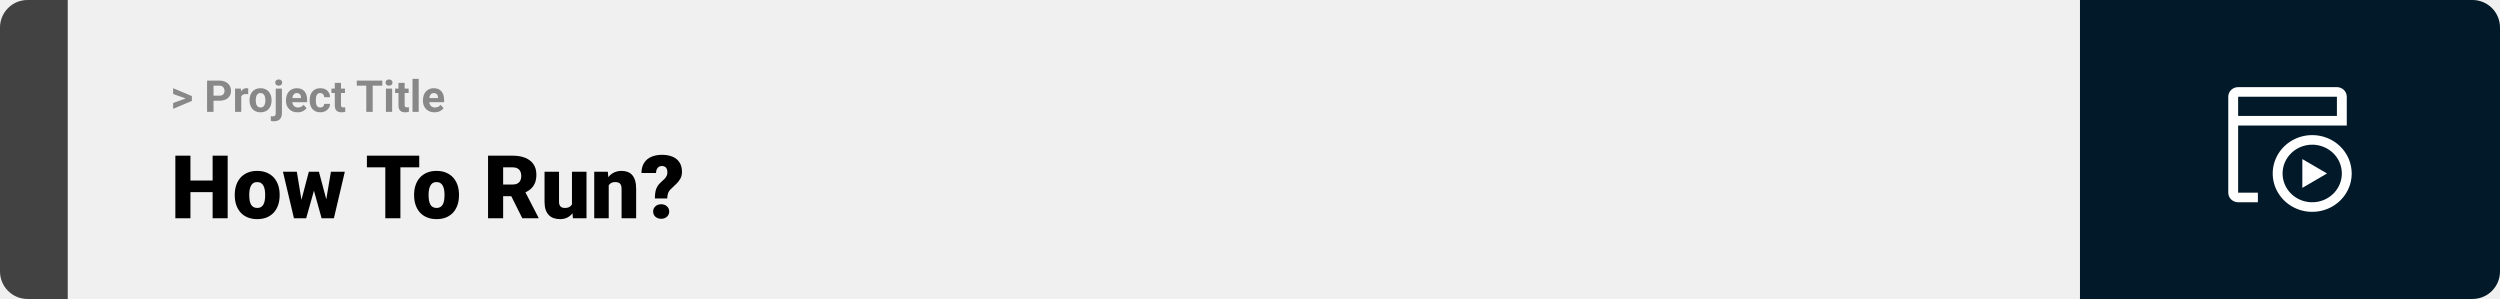
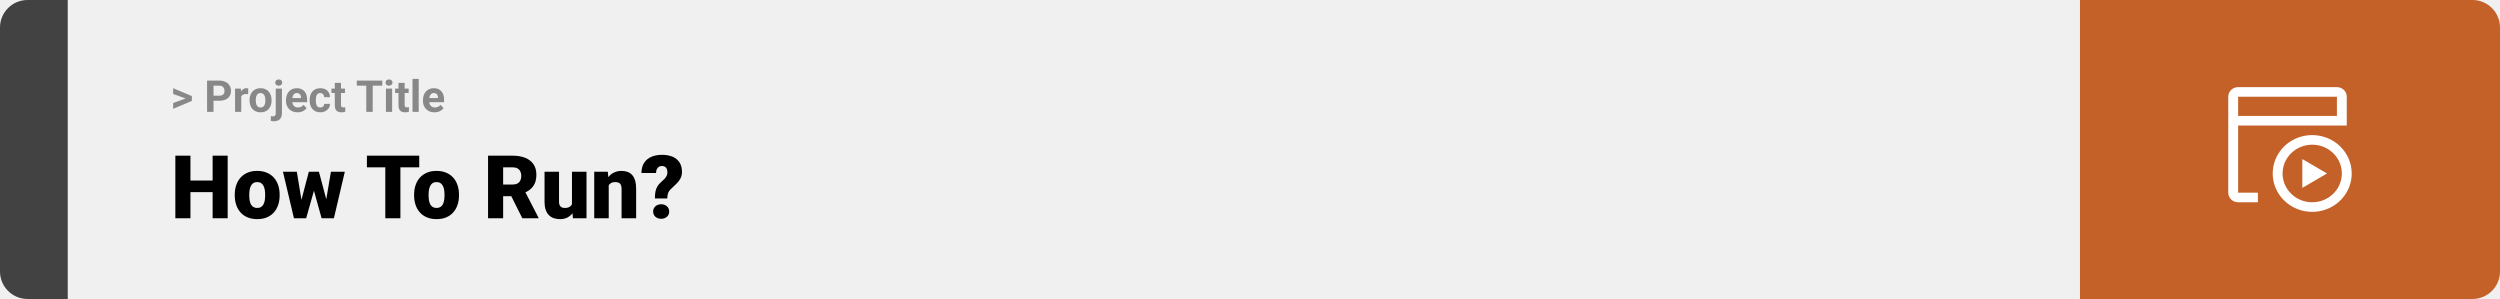
<svg xmlns="http://www.w3.org/2000/svg" width="1363" height="163" viewBox="0 0 1363 163" fill="none">
  <path d="M0 15C0 6.716 6.716 0 15 0H37V163H15C6.716 163 0 156.284 0 148V15Z" fill="#424242" />
  <rect width="1097" height="163" transform="translate(37)" fill="#F0F0F0" />
  <path d="M101.906 53.922L94.394 51.238V48.086L104.602 52.375V54.637L101.906 53.922ZM94.394 56.172L101.918 53.43L104.602 52.785V55.035L94.394 59.324V56.172ZM119.543 54.918H115.195V52.176H119.543C120.215 52.176 120.762 52.066 121.184 51.848C121.605 51.621 121.914 51.309 122.109 50.91C122.305 50.512 122.402 50.062 122.402 49.562C122.402 49.055 122.305 48.582 122.109 48.145C121.914 47.707 121.605 47.355 121.184 47.09C120.762 46.824 120.215 46.691 119.543 46.691H116.414V61H112.898V43.938H119.543C120.879 43.938 122.023 44.18 122.977 44.664C123.938 45.141 124.672 45.801 125.18 46.645C125.688 47.488 125.941 48.453 125.941 49.539C125.941 50.641 125.688 51.594 125.18 52.398C124.672 53.203 123.938 53.824 122.977 54.262C122.023 54.699 120.879 54.918 119.543 54.918ZM131.531 51.086V61H128.156V48.32H131.332L131.531 51.086ZM135.352 48.238L135.293 51.367C135.129 51.344 134.93 51.324 134.695 51.309C134.469 51.285 134.262 51.273 134.074 51.273C133.598 51.273 133.184 51.336 132.832 51.461C132.488 51.578 132.199 51.754 131.965 51.988C131.738 52.223 131.566 52.508 131.449 52.844C131.34 53.18 131.277 53.562 131.262 53.992L130.582 53.781C130.582 52.961 130.664 52.207 130.828 51.52C130.992 50.824 131.23 50.219 131.543 49.703C131.863 49.188 132.254 48.789 132.715 48.508C133.176 48.227 133.703 48.086 134.297 48.086C134.484 48.086 134.676 48.102 134.871 48.133C135.066 48.156 135.227 48.191 135.352 48.238ZM136.055 54.789V54.543C136.055 53.613 136.188 52.758 136.453 51.977C136.719 51.188 137.105 50.504 137.613 49.926C138.121 49.348 138.746 48.898 139.488 48.578C140.23 48.25 141.082 48.086 142.043 48.086C143.004 48.086 143.859 48.25 144.609 48.578C145.359 48.898 145.988 49.348 146.496 49.926C147.012 50.504 147.402 51.188 147.668 51.977C147.934 52.758 148.066 53.613 148.066 54.543V54.789C148.066 55.711 147.934 56.566 147.668 57.355C147.402 58.137 147.012 58.82 146.496 59.406C145.988 59.984 145.363 60.434 144.621 60.754C143.879 61.074 143.027 61.234 142.066 61.234C141.105 61.234 140.25 61.074 139.5 60.754C138.758 60.434 138.129 59.984 137.613 59.406C137.105 58.82 136.719 58.137 136.453 57.355C136.188 56.566 136.055 55.711 136.055 54.789ZM139.43 54.543V54.789C139.43 55.32 139.477 55.816 139.57 56.277C139.664 56.738 139.812 57.145 140.016 57.496C140.227 57.84 140.5 58.109 140.836 58.305C141.172 58.5 141.582 58.598 142.066 58.598C142.535 58.598 142.938 58.5 143.273 58.305C143.609 58.109 143.879 57.84 144.082 57.496C144.285 57.145 144.434 56.738 144.527 56.277C144.629 55.816 144.68 55.32 144.68 54.789V54.543C144.68 54.027 144.629 53.543 144.527 53.09C144.434 52.629 144.281 52.223 144.07 51.871C143.867 51.512 143.598 51.23 143.262 51.027C142.926 50.824 142.52 50.723 142.043 50.723C141.566 50.723 141.16 50.824 140.824 51.027C140.496 51.23 140.227 51.512 140.016 51.871C139.812 52.223 139.664 52.629 139.57 53.09C139.477 53.543 139.43 54.027 139.43 54.543ZM150.328 48.32H153.715V61.762C153.715 62.699 153.543 63.492 153.199 64.141C152.855 64.789 152.359 65.281 151.711 65.617C151.062 65.953 150.277 66.121 149.355 66.121C149.066 66.121 148.785 66.106 148.512 66.074C148.23 66.043 147.941 65.992 147.645 65.922L147.656 63.332C147.844 63.363 148.027 63.387 148.207 63.402C148.379 63.426 148.555 63.438 148.734 63.438C149.086 63.438 149.379 63.379 149.613 63.262C149.848 63.145 150.023 62.961 150.141 62.711C150.266 62.469 150.328 62.152 150.328 61.762V48.32ZM150.059 45.016C150.059 44.523 150.23 44.117 150.574 43.797C150.926 43.477 151.387 43.316 151.957 43.316C152.535 43.316 152.996 43.477 153.34 43.797C153.684 44.117 153.855 44.523 153.855 45.016C153.855 45.508 153.684 45.914 153.34 46.234C152.996 46.555 152.535 46.715 151.957 46.715C151.387 46.715 150.926 46.555 150.574 46.234C150.23 45.914 150.059 45.508 150.059 45.016ZM162.234 61.234C161.25 61.234 160.367 61.078 159.586 60.766C158.805 60.445 158.141 60.004 157.594 59.441C157.055 58.879 156.641 58.227 156.352 57.484C156.062 56.734 155.918 55.938 155.918 55.094V54.625C155.918 53.664 156.055 52.785 156.328 51.988C156.602 51.191 156.992 50.5 157.5 49.914C158.016 49.328 158.641 48.879 159.375 48.566C160.109 48.246 160.938 48.086 161.859 48.086C162.758 48.086 163.555 48.234 164.25 48.531C164.945 48.828 165.527 49.25 165.996 49.797C166.473 50.344 166.832 51 167.074 51.766C167.316 52.523 167.438 53.367 167.438 54.297V55.703H157.359V53.453H164.121V53.195C164.121 52.727 164.035 52.309 163.863 51.941C163.699 51.566 163.449 51.27 163.113 51.051C162.777 50.832 162.348 50.723 161.824 50.723C161.379 50.723 160.996 50.82 160.676 51.016C160.355 51.211 160.094 51.484 159.891 51.836C159.695 52.188 159.547 52.602 159.445 53.078C159.352 53.547 159.305 54.062 159.305 54.625V55.094C159.305 55.602 159.375 56.07 159.516 56.5C159.664 56.93 159.871 57.301 160.137 57.613C160.41 57.926 160.738 58.168 161.121 58.34C161.512 58.512 161.953 58.598 162.445 58.598C163.055 58.598 163.621 58.48 164.145 58.246C164.676 58.004 165.133 57.641 165.516 57.156L167.156 58.938C166.891 59.32 166.527 59.688 166.066 60.039C165.613 60.391 165.066 60.68 164.426 60.906C163.785 61.125 163.055 61.234 162.234 61.234ZM174.598 58.598C175.012 58.598 175.379 58.52 175.699 58.363C176.02 58.199 176.27 57.973 176.449 57.684C176.637 57.387 176.734 57.039 176.742 56.641H179.918C179.91 57.531 179.672 58.324 179.203 59.02C178.734 59.707 178.105 60.25 177.316 60.648C176.527 61.039 175.645 61.234 174.668 61.234C173.684 61.234 172.824 61.07 172.09 60.742C171.363 60.414 170.758 59.961 170.273 59.383C169.789 58.797 169.426 58.117 169.184 57.344C168.941 56.562 168.82 55.727 168.82 54.836V54.496C168.82 53.598 168.941 52.762 169.184 51.988C169.426 51.207 169.789 50.527 170.273 49.949C170.758 49.363 171.363 48.906 172.09 48.578C172.816 48.25 173.668 48.086 174.645 48.086C175.684 48.086 176.594 48.285 177.375 48.684C178.164 49.082 178.781 49.652 179.227 50.395C179.68 51.129 179.91 52 179.918 53.008H176.742C176.734 52.586 176.645 52.203 176.473 51.859C176.309 51.516 176.066 51.242 175.746 51.039C175.434 50.828 175.047 50.723 174.586 50.723C174.094 50.723 173.691 50.828 173.379 51.039C173.066 51.242 172.824 51.523 172.652 51.883C172.48 52.234 172.359 52.637 172.289 53.09C172.227 53.535 172.195 54.004 172.195 54.496V54.836C172.195 55.328 172.227 55.801 172.289 56.254C172.352 56.707 172.469 57.109 172.641 57.461C172.82 57.812 173.066 58.09 173.379 58.293C173.691 58.496 174.098 58.598 174.598 58.598ZM188.086 48.32V50.711H180.703V48.32H188.086ZM182.531 45.191H185.906V57.18C185.906 57.547 185.953 57.828 186.047 58.023C186.148 58.219 186.297 58.355 186.492 58.434C186.688 58.504 186.934 58.539 187.23 58.539C187.441 58.539 187.629 58.531 187.793 58.516C187.965 58.492 188.109 58.469 188.227 58.445L188.238 60.93C187.949 61.023 187.637 61.098 187.301 61.152C186.965 61.207 186.594 61.234 186.188 61.234C185.445 61.234 184.797 61.113 184.242 60.871C183.695 60.621 183.273 60.223 182.977 59.676C182.68 59.129 182.531 58.41 182.531 57.52V45.191ZM203.191 43.938V61H199.688V43.938H203.191ZM208.441 43.938V46.691H194.52V43.938H208.441ZM213.797 48.32V61H210.41V48.32H213.797ZM210.199 45.016C210.199 44.523 210.371 44.117 210.715 43.797C211.059 43.477 211.52 43.316 212.098 43.316C212.668 43.316 213.125 43.477 213.469 43.797C213.82 44.117 213.996 44.523 213.996 45.016C213.996 45.508 213.82 45.914 213.469 46.234C213.125 46.555 212.668 46.715 212.098 46.715C211.52 46.715 211.059 46.555 210.715 46.234C210.371 45.914 210.199 45.508 210.199 45.016ZM222.797 48.32V50.711H215.414V48.32H222.797ZM217.242 45.191H220.617V57.18C220.617 57.547 220.664 57.828 220.758 58.023C220.859 58.219 221.008 58.355 221.203 58.434C221.398 58.504 221.645 58.539 221.941 58.539C222.152 58.539 222.34 58.531 222.504 58.516C222.676 58.492 222.82 58.469 222.938 58.445L222.949 60.93C222.66 61.023 222.348 61.098 222.012 61.152C221.676 61.207 221.305 61.234 220.898 61.234C220.156 61.234 219.508 61.113 218.953 60.871C218.406 60.621 217.984 60.223 217.688 59.676C217.391 59.129 217.242 58.41 217.242 57.52V45.191ZM228.281 43V61H224.895V43H228.281ZM236.906 61.234C235.922 61.234 235.039 61.078 234.258 60.766C233.477 60.445 232.812 60.004 232.266 59.441C231.727 58.879 231.312 58.227 231.023 57.484C230.734 56.734 230.59 55.938 230.59 55.094V54.625C230.59 53.664 230.727 52.785 231 51.988C231.273 51.191 231.664 50.5 232.172 49.914C232.688 49.328 233.312 48.879 234.047 48.566C234.781 48.246 235.609 48.086 236.531 48.086C237.43 48.086 238.227 48.234 238.922 48.531C239.617 48.828 240.199 49.25 240.668 49.797C241.145 50.344 241.504 51 241.746 51.766C241.988 52.523 242.109 53.367 242.109 54.297V55.703H232.031V53.453H238.793V53.195C238.793 52.727 238.707 52.309 238.535 51.941C238.371 51.566 238.121 51.27 237.785 51.051C237.449 50.832 237.02 50.723 236.496 50.723C236.051 50.723 235.668 50.82 235.348 51.016C235.027 51.211 234.766 51.484 234.562 51.836C234.367 52.188 234.219 52.602 234.117 53.078C234.023 53.547 233.977 54.062 233.977 54.625V55.094C233.977 55.602 234.047 56.07 234.188 56.5C234.336 56.93 234.543 57.301 234.809 57.613C235.082 57.926 235.41 58.168 235.793 58.34C236.184 58.512 236.625 58.598 237.117 58.598C237.727 58.598 238.293 58.48 238.816 58.246C239.348 58.004 239.805 57.641 240.188 57.156L241.828 58.938C241.562 59.32 241.199 59.688 240.738 60.039C240.285 60.391 239.738 60.68 239.098 60.906C238.457 61.125 237.727 61.234 236.906 61.234Z" fill="#888888" />
  <path d="M118.594 98.422V104.75H101.086V98.422H118.594ZM103.828 84.875V119H95.602V84.875H103.828ZM124.125 84.875V119H115.922V84.875H124.125ZM127.992 106.578V106.086C127.992 104.227 128.258 102.516 128.789 100.953C129.32 99.375 130.102 98.008 131.133 96.852C132.164 95.695 133.438 94.797 134.953 94.156C136.469 93.5 138.219 93.172 140.203 93.172C142.203 93.172 143.961 93.5 145.477 94.156C147.008 94.797 148.289 95.695 149.32 96.852C150.352 98.008 151.133 99.375 151.664 100.953C152.195 102.516 152.461 104.227 152.461 106.086V106.578C152.461 108.422 152.195 110.133 151.664 111.711C151.133 113.273 150.352 114.641 149.32 115.812C148.289 116.969 147.016 117.867 145.5 118.508C143.984 119.148 142.234 119.469 140.25 119.469C138.266 119.469 136.508 119.148 134.977 118.508C133.445 117.867 132.164 116.969 131.133 115.812C130.102 114.641 129.32 113.273 128.789 111.711C128.258 110.133 127.992 108.422 127.992 106.578ZM135.891 106.086V106.578C135.891 107.531 135.961 108.422 136.102 109.25C136.242 110.078 136.477 110.805 136.805 111.43C137.133 112.039 137.578 112.516 138.141 112.859C138.703 113.203 139.406 113.375 140.25 113.375C141.078 113.375 141.766 113.203 142.312 112.859C142.875 112.516 143.32 112.039 143.648 111.43C143.977 110.805 144.211 110.078 144.352 109.25C144.492 108.422 144.562 107.531 144.562 106.578V106.086C144.562 105.164 144.492 104.297 144.352 103.484C144.211 102.656 143.977 101.93 143.648 101.305C143.32 100.664 142.875 100.164 142.312 99.805C141.75 99.445 141.047 99.266 140.203 99.266C139.375 99.266 138.68 99.445 138.117 99.805C137.57 100.164 137.133 100.664 136.805 101.305C136.477 101.93 136.242 102.656 136.102 103.484C135.961 104.297 135.891 105.164 135.891 106.086ZM163.688 111.453L168.375 93.641H173.32L171.562 102.57L166.922 119H162.961L163.688 111.453ZM161.836 93.641L164.742 111.312L165.07 119H160.266L154.266 93.641H161.836ZM177.492 110.938L180.422 93.641H187.992L182.039 119H177.234L177.492 110.938ZM173.883 93.641L178.617 111.406L179.344 119H175.336L170.789 102.617L169.102 93.641H173.883ZM218.297 84.875V119H210.07V84.875H218.297ZM228.562 84.875V91.227H200.039V84.875H228.562ZM225.773 106.578V106.086C225.773 104.227 226.039 102.516 226.57 100.953C227.102 99.375 227.883 98.008 228.914 96.852C229.945 95.695 231.219 94.797 232.734 94.156C234.25 93.5 236 93.172 237.984 93.172C239.984 93.172 241.742 93.5 243.258 94.156C244.789 94.797 246.07 95.695 247.102 96.852C248.133 98.008 248.914 99.375 249.445 100.953C249.977 102.516 250.242 104.227 250.242 106.086V106.578C250.242 108.422 249.977 110.133 249.445 111.711C248.914 113.273 248.133 114.641 247.102 115.812C246.07 116.969 244.797 117.867 243.281 118.508C241.766 119.148 240.016 119.469 238.031 119.469C236.047 119.469 234.289 119.148 232.758 118.508C231.227 117.867 229.945 116.969 228.914 115.812C227.883 114.641 227.102 113.273 226.57 111.711C226.039 110.133 225.773 108.422 225.773 106.578ZM233.672 106.086V106.578C233.672 107.531 233.742 108.422 233.883 109.25C234.023 110.078 234.258 110.805 234.586 111.43C234.914 112.039 235.359 112.516 235.922 112.859C236.484 113.203 237.188 113.375 238.031 113.375C238.859 113.375 239.547 113.203 240.094 112.859C240.656 112.516 241.102 112.039 241.43 111.43C241.758 110.805 241.992 110.078 242.133 109.25C242.273 108.422 242.344 107.531 242.344 106.578V106.086C242.344 105.164 242.273 104.297 242.133 103.484C241.992 102.656 241.758 101.93 241.43 101.305C241.102 100.664 240.656 100.164 240.094 99.805C239.531 99.445 238.828 99.266 237.984 99.266C237.156 99.266 236.461 99.445 235.898 99.805C235.352 100.164 234.914 100.664 234.586 101.305C234.258 101.93 234.023 102.656 233.883 103.484C233.742 104.297 233.672 105.164 233.672 106.086ZM266.086 84.875H279.516C282.141 84.875 284.422 85.266 286.359 86.047C288.297 86.828 289.789 87.984 290.836 89.516C291.898 91.047 292.43 92.938 292.43 95.188C292.43 97.141 292.125 98.773 291.516 100.086C290.906 101.398 290.055 102.484 288.961 103.344C287.883 104.188 286.625 104.883 285.188 105.43L282.492 106.953H271.219L271.172 100.602H279.516C280.562 100.602 281.43 100.414 282.117 100.039C282.805 99.664 283.32 99.133 283.664 98.445C284.023 97.742 284.203 96.906 284.203 95.938C284.203 94.953 284.023 94.109 283.664 93.406C283.305 92.703 282.773 92.164 282.07 91.789C281.383 91.414 280.531 91.227 279.516 91.227H274.312V119H266.086V84.875ZM284.766 119L277.219 103.906L285.938 103.859L293.578 118.648V119H284.766ZM311.836 112.836V93.641H319.758V119H312.352L311.836 112.836ZM312.586 107.68L314.648 107.633C314.648 109.336 314.445 110.914 314.039 112.367C313.633 113.805 313.031 115.055 312.234 116.117C311.453 117.18 310.484 118.008 309.328 118.602C308.188 119.18 306.867 119.469 305.367 119.469C304.117 119.469 302.969 119.297 301.922 118.953C300.891 118.594 300 118.039 299.25 117.289C298.5 116.523 297.914 115.547 297.492 114.359C297.086 113.156 296.883 111.719 296.883 110.047V93.641H304.781V110.094C304.781 110.656 304.852 111.141 304.992 111.547C305.133 111.953 305.336 112.297 305.602 112.578C305.867 112.844 306.195 113.047 306.586 113.188C306.992 113.312 307.453 113.375 307.969 113.375C309.156 113.375 310.086 113.125 310.758 112.625C311.43 112.125 311.898 111.445 312.164 110.586C312.445 109.727 312.586 108.758 312.586 107.68ZM331.875 99.055V119H323.977V93.641H331.383L331.875 99.055ZM330.938 105.453L329.086 105.5C329.086 103.562 329.32 101.836 329.789 100.32C330.258 98.789 330.922 97.492 331.781 96.43C332.641 95.367 333.664 94.562 334.852 94.016C336.055 93.453 337.391 93.172 338.859 93.172C340.031 93.172 341.102 93.344 342.07 93.688C343.055 94.031 343.898 94.586 344.602 95.352C345.32 96.117 345.867 97.133 346.242 98.398C346.633 99.648 346.828 101.195 346.828 103.039V119H338.883V103.016C338.883 102 338.742 101.227 338.461 100.695C338.18 100.148 337.773 99.773 337.242 99.57C336.711 99.367 336.062 99.266 335.297 99.266C334.484 99.266 333.797 99.422 333.234 99.734C332.672 100.047 332.219 100.484 331.875 101.047C331.547 101.594 331.305 102.242 331.148 102.992C331.008 103.742 330.938 104.562 330.938 105.453ZM363.773 108.195H357.047C357.047 106.82 357.141 105.609 357.328 104.562C357.531 103.5 357.875 102.547 358.359 101.703C358.844 100.859 359.5 100.078 360.328 99.359C361.062 98.75 361.695 98.164 362.227 97.602C362.758 97.039 363.164 96.469 363.445 95.891C363.727 95.312 363.867 94.695 363.867 94.039C363.867 93.227 363.75 92.562 363.516 92.047C363.297 91.531 362.961 91.148 362.508 90.898C362.07 90.633 361.516 90.5 360.844 90.5C360.297 90.5 359.781 90.633 359.297 90.898C358.828 91.164 358.445 91.578 358.148 92.141C357.852 92.688 357.688 93.414 357.656 94.32H349.711C349.758 91.992 350.273 90.102 351.258 88.648C352.258 87.18 353.586 86.109 355.242 85.438C356.914 84.75 358.781 84.406 360.844 84.406C363.125 84.406 365.086 84.758 366.727 85.461C368.367 86.164 369.625 87.211 370.5 88.602C371.375 89.977 371.812 91.672 371.812 93.688C371.812 95.031 371.555 96.203 371.039 97.203C370.539 98.188 369.859 99.109 369 99.969C368.156 100.812 367.211 101.719 366.164 102.688C365.258 103.484 364.641 104.297 364.312 105.125C363.984 105.938 363.805 106.961 363.773 108.195ZM356.086 115.32C356.086 114.195 356.492 113.258 357.305 112.508C358.117 111.742 359.172 111.359 360.469 111.359C361.766 111.359 362.82 111.742 363.633 112.508C364.445 113.258 364.852 114.195 364.852 115.32C364.852 116.445 364.445 117.391 363.633 118.156C362.82 118.906 361.766 119.281 360.469 119.281C359.172 119.281 358.117 118.906 357.305 118.156C356.492 117.391 356.086 116.445 356.086 115.32Z" fill="black" />
-   <path d="M1134 0H1348C1356.28 0 1363 6.716 1363 15V148C1363 156.284 1356.28 163 1348 163H1134V0Z" fill="#011928" />
+   <path d="M1134 0H1348C1356.28 0 1363 6.716 1363 15V148C1363 156.284 1356.28 163 1348 163H1134V0Z" fill="#C46128" />
  <path d="M1260.62 78.885C1263.81 78.885 1266.93 79.805 1269.59 81.529C1272.25 83.254 1274.32 85.704 1275.54 88.572C1276.76 91.439 1277.08 94.594 1276.46 97.638C1275.84 100.682 1274.3 103.478 1272.04 105.673C1269.78 107.868 1266.9 109.362 1263.77 109.968C1260.63 110.573 1257.39 110.262 1254.43 109.075C1251.48 107.887 1248.96 105.876 1247.18 103.295C1245.41 100.714 1244.46 97.681 1244.46 94.577C1244.46 90.415 1246.16 86.424 1249.19 83.481C1252.22 80.538 1256.33 78.885 1260.62 78.885ZM1260.62 73.654C1256.36 73.654 1252.19 74.881 1248.65 77.18C1245.11 79.479 1242.35 82.747 1240.72 86.57C1239.09 90.393 1238.66 94.6 1239.49 98.659C1240.32 102.717 1242.37 106.446 1245.39 109.372C1248.4 112.298 1252.24 114.291 1256.41 115.098C1260.59 115.905 1264.92 115.491 1268.86 113.907C1272.79 112.324 1276.16 109.642 1278.52 106.201C1280.89 102.76 1282.15 98.715 1282.15 94.577C1282.15 89.028 1279.88 83.706 1275.85 79.782C1271.81 75.858 1266.33 73.654 1260.62 73.654Z" fill="white" />
  <path d="M1274.08 47.5H1220.23C1218.8 47.5 1217.43 48.051 1216.42 49.032C1215.41 50.013 1214.85 51.343 1214.85 52.731V105.038C1214.85 106.426 1215.41 107.756 1216.42 108.737C1217.43 109.718 1218.8 110.269 1220.23 110.269H1231V105.038H1220.23V68.423H1279.46V52.731C1279.46 51.343 1278.89 50.013 1277.88 49.032C1276.87 48.051 1275.5 47.5 1274.08 47.5ZM1220.23 63.192V52.731H1274.08V63.192H1220.23Z" fill="white" />
  <path d="M1255.23 86.731V102.423L1268.69 94.577L1255.23 86.731Z" fill="white" />
</svg>
